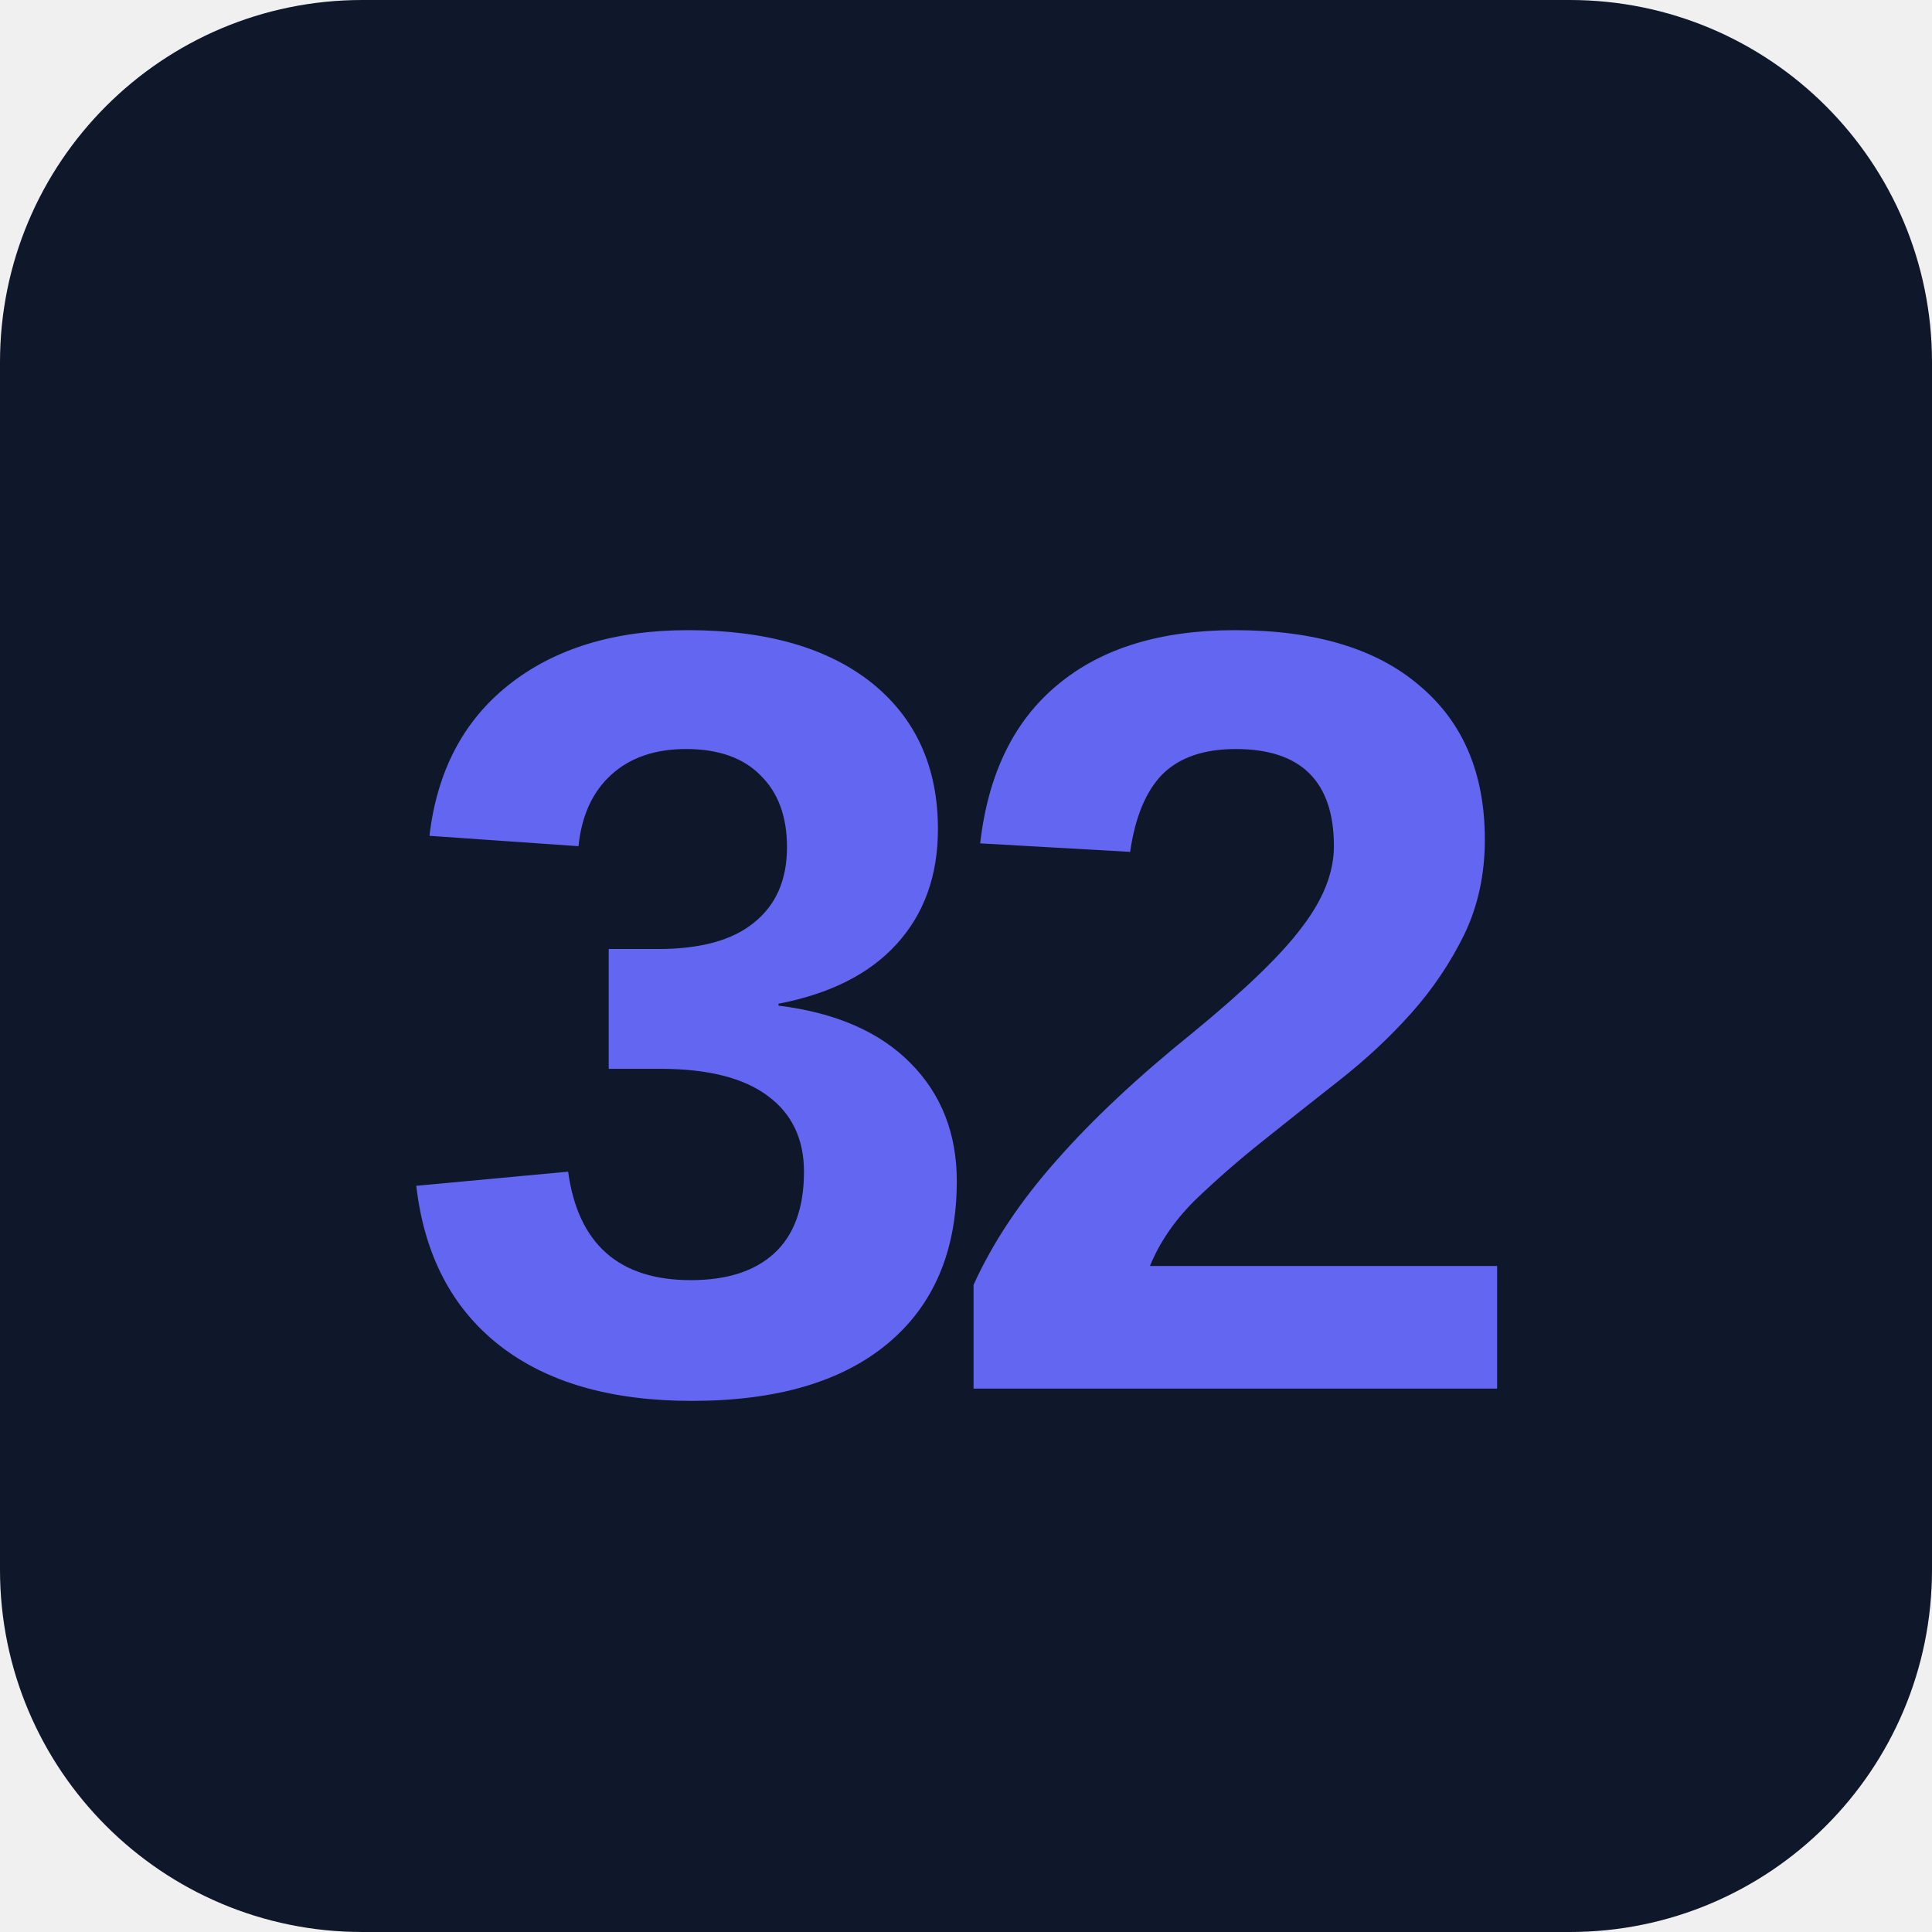
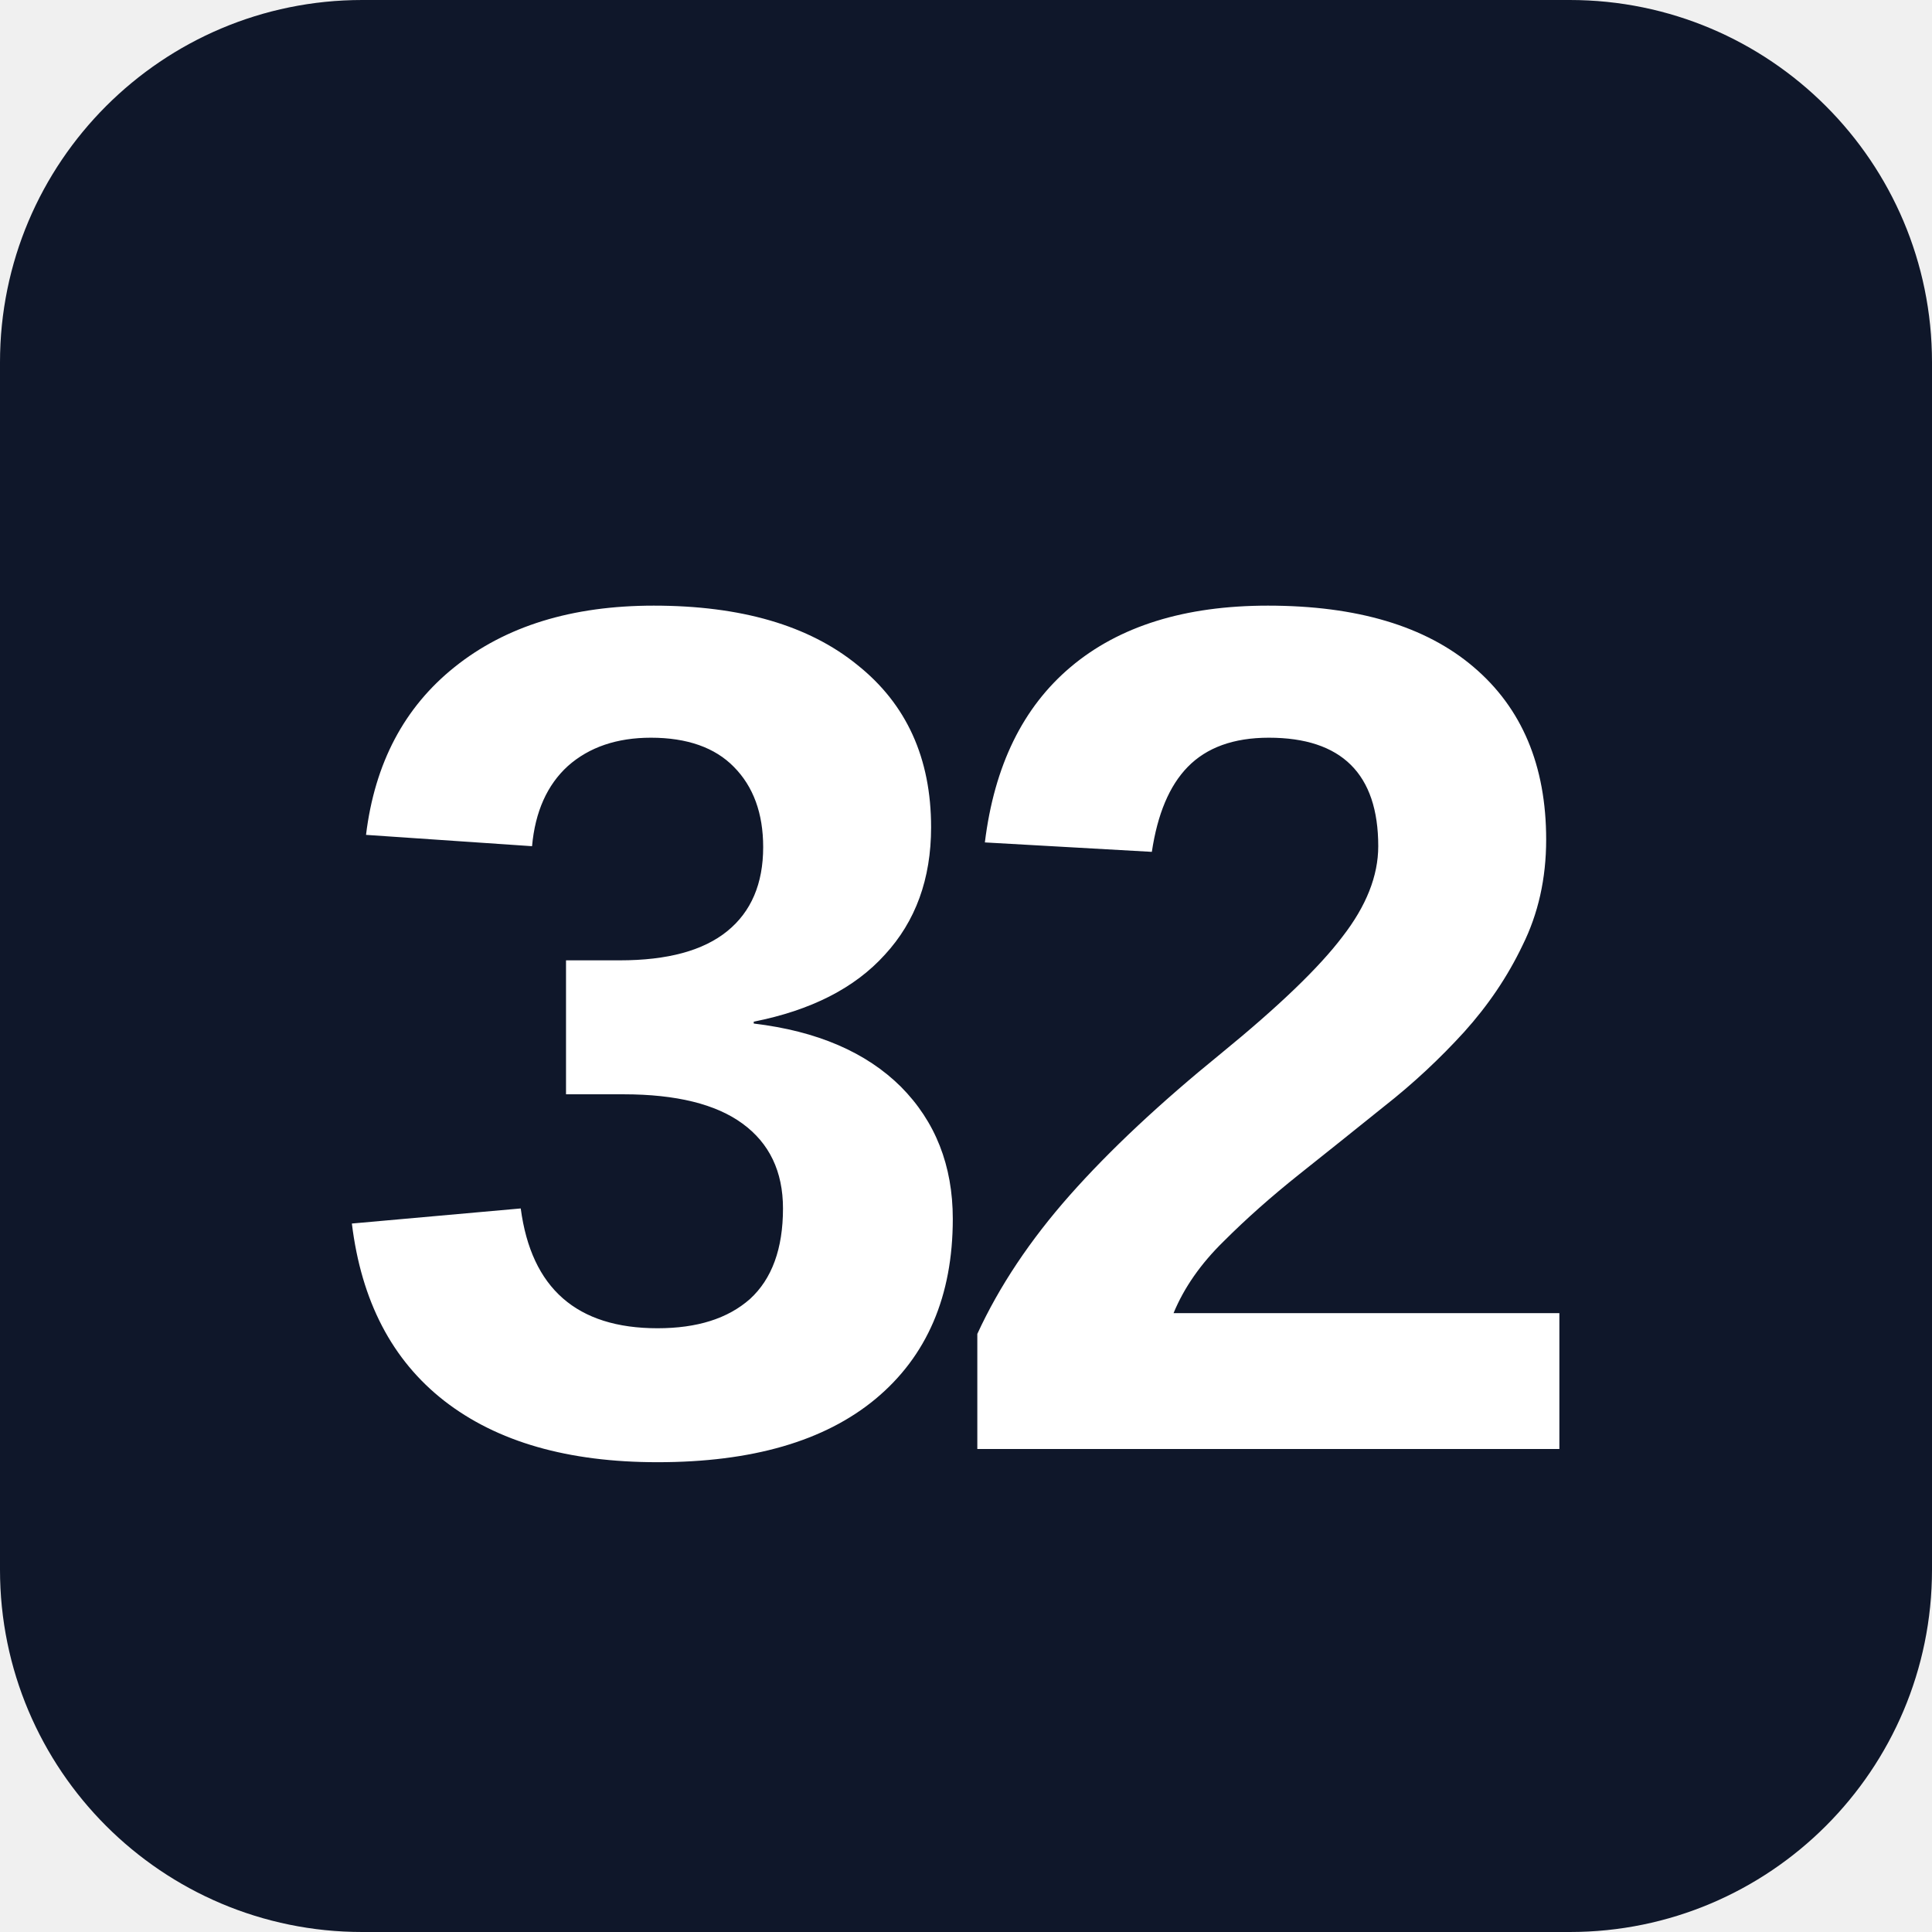
<svg xmlns="http://www.w3.org/2000/svg" viewBox="0 0 32 32">
  <rect width="32" height="32" rx="6" fill="#0f172a" />
-   <text x="16" y="23" font-family="'Arial Black', Arial, sans-serif" font-size="18" font-weight="900" fill="#6366f1" text-anchor="middle" letter-spacing="-1">32</text>
+   <text x="16" y="24" font-family="'Arial Black', Arial, sans-serif" font-size="20" font-weight="900" fill="#ffffff" text-anchor="middle" letter-spacing="-1">32</text>
</svg>
